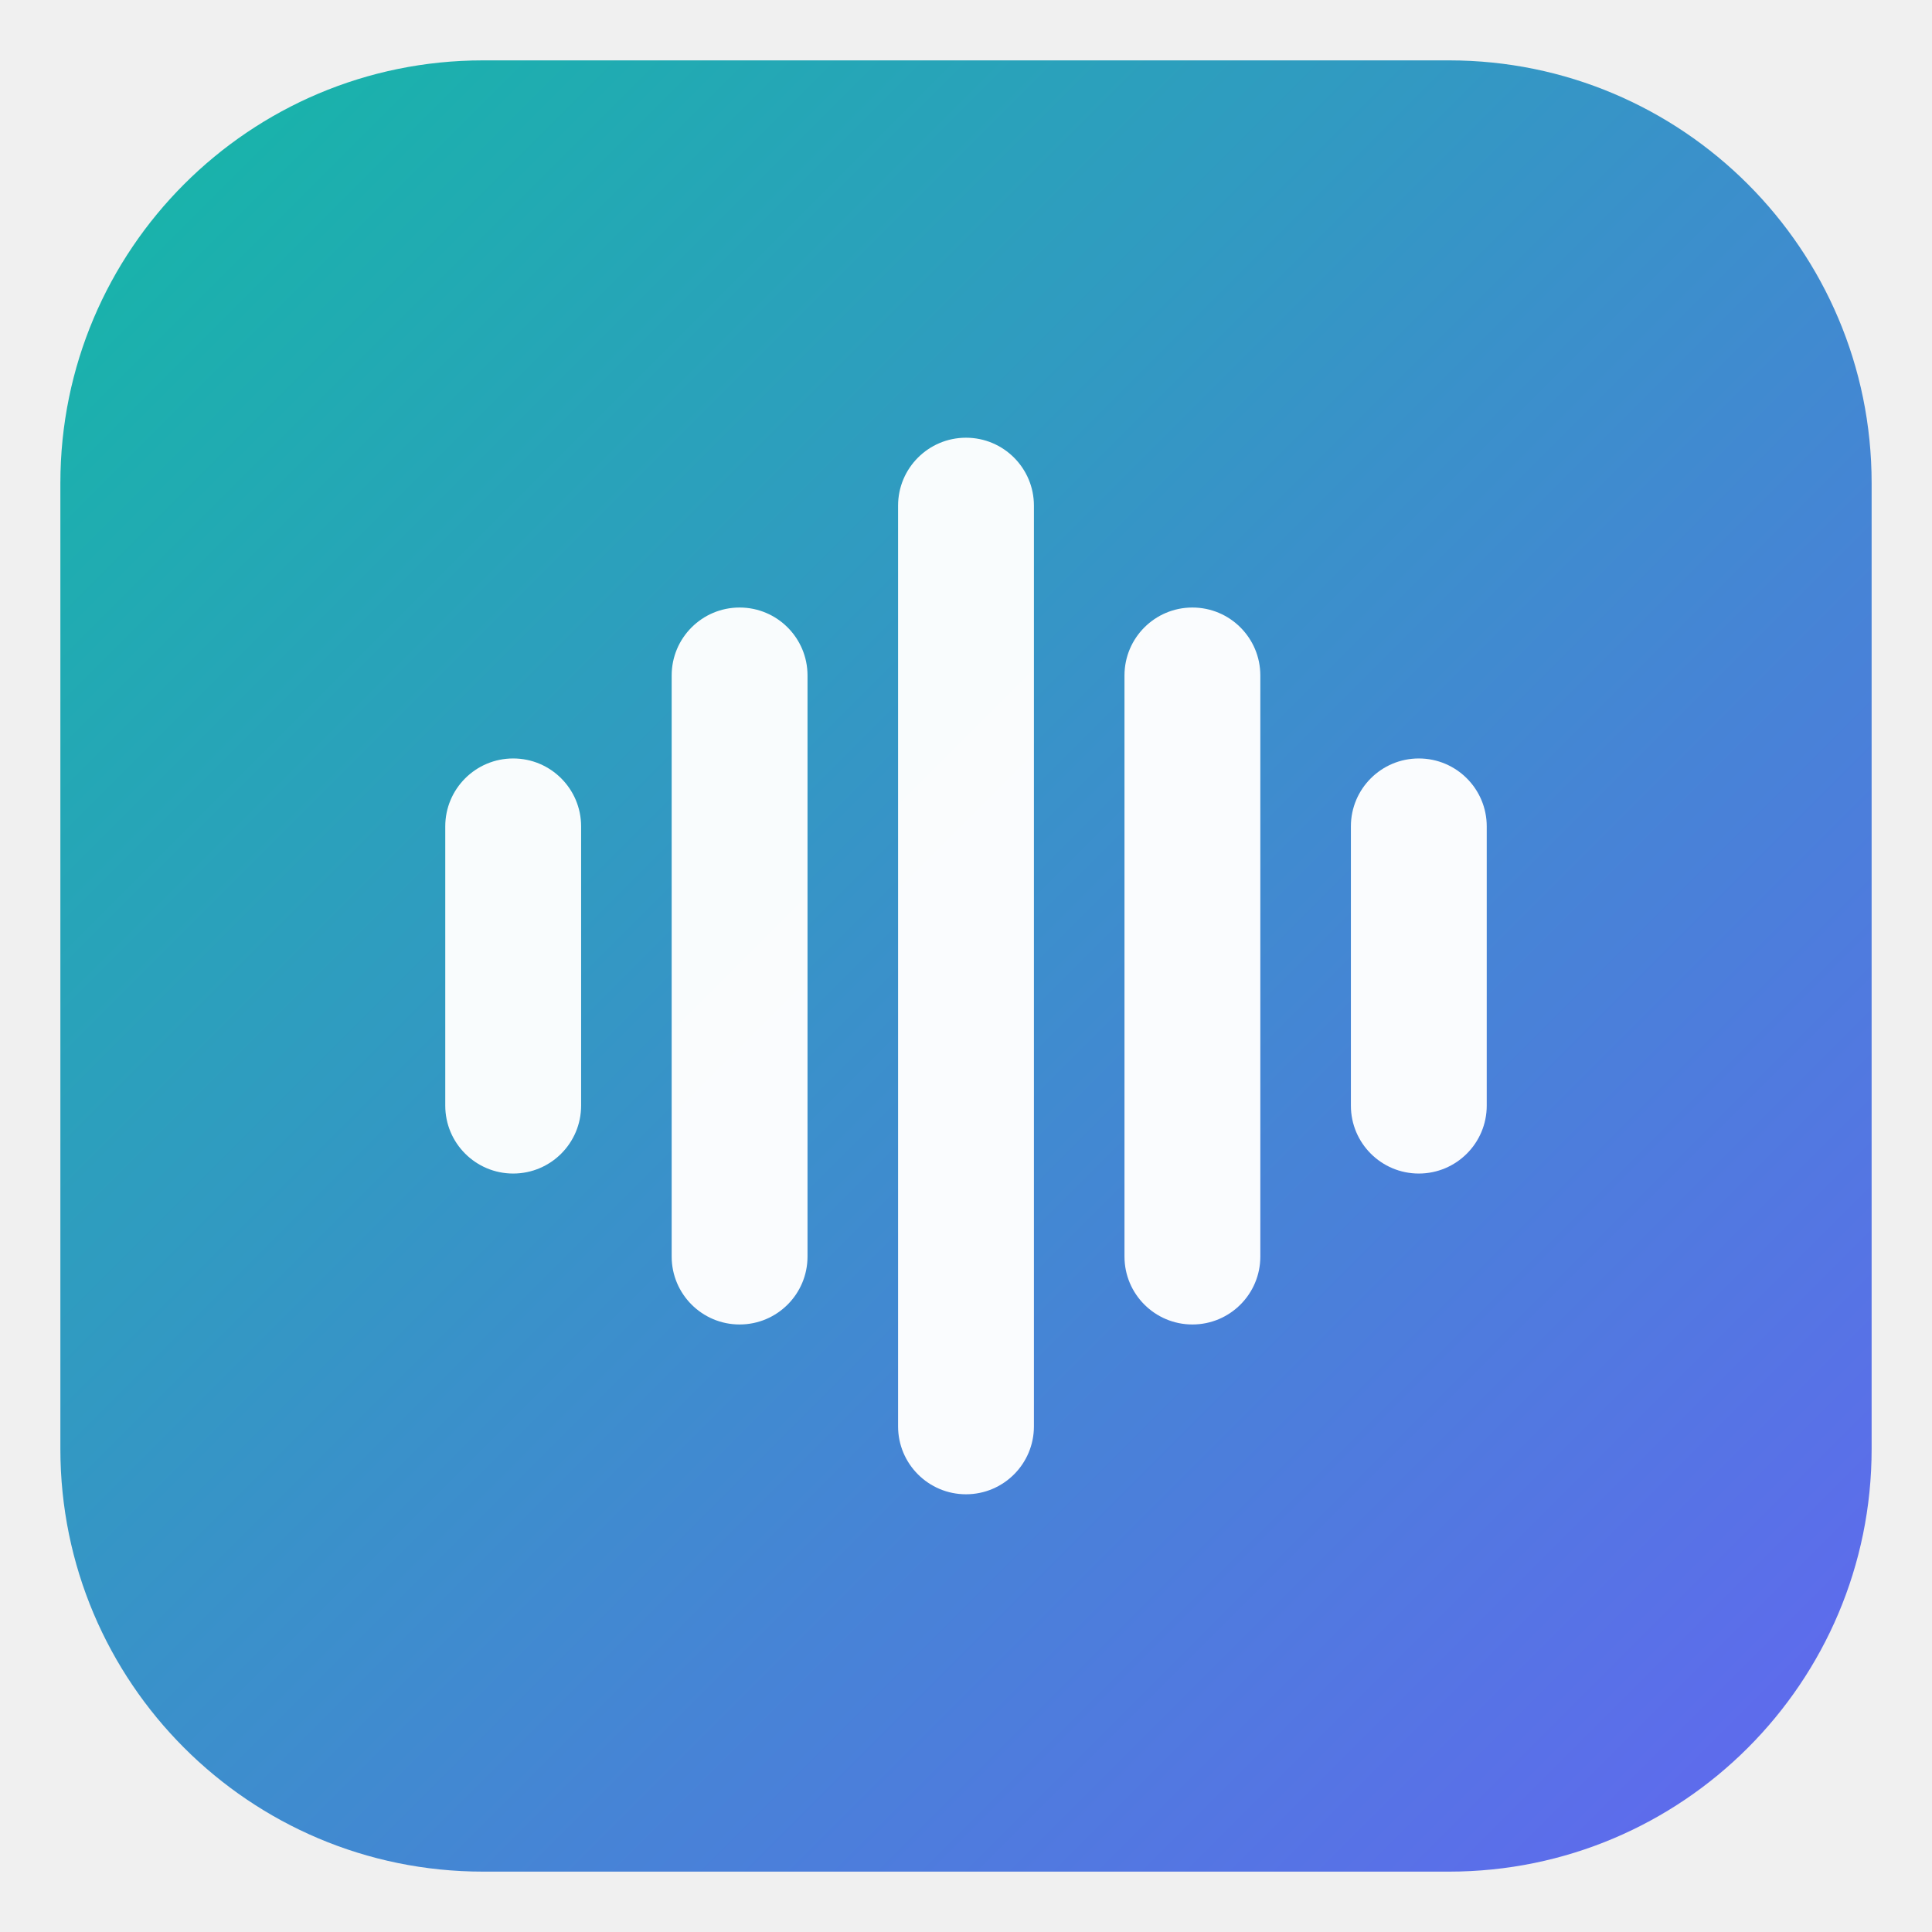
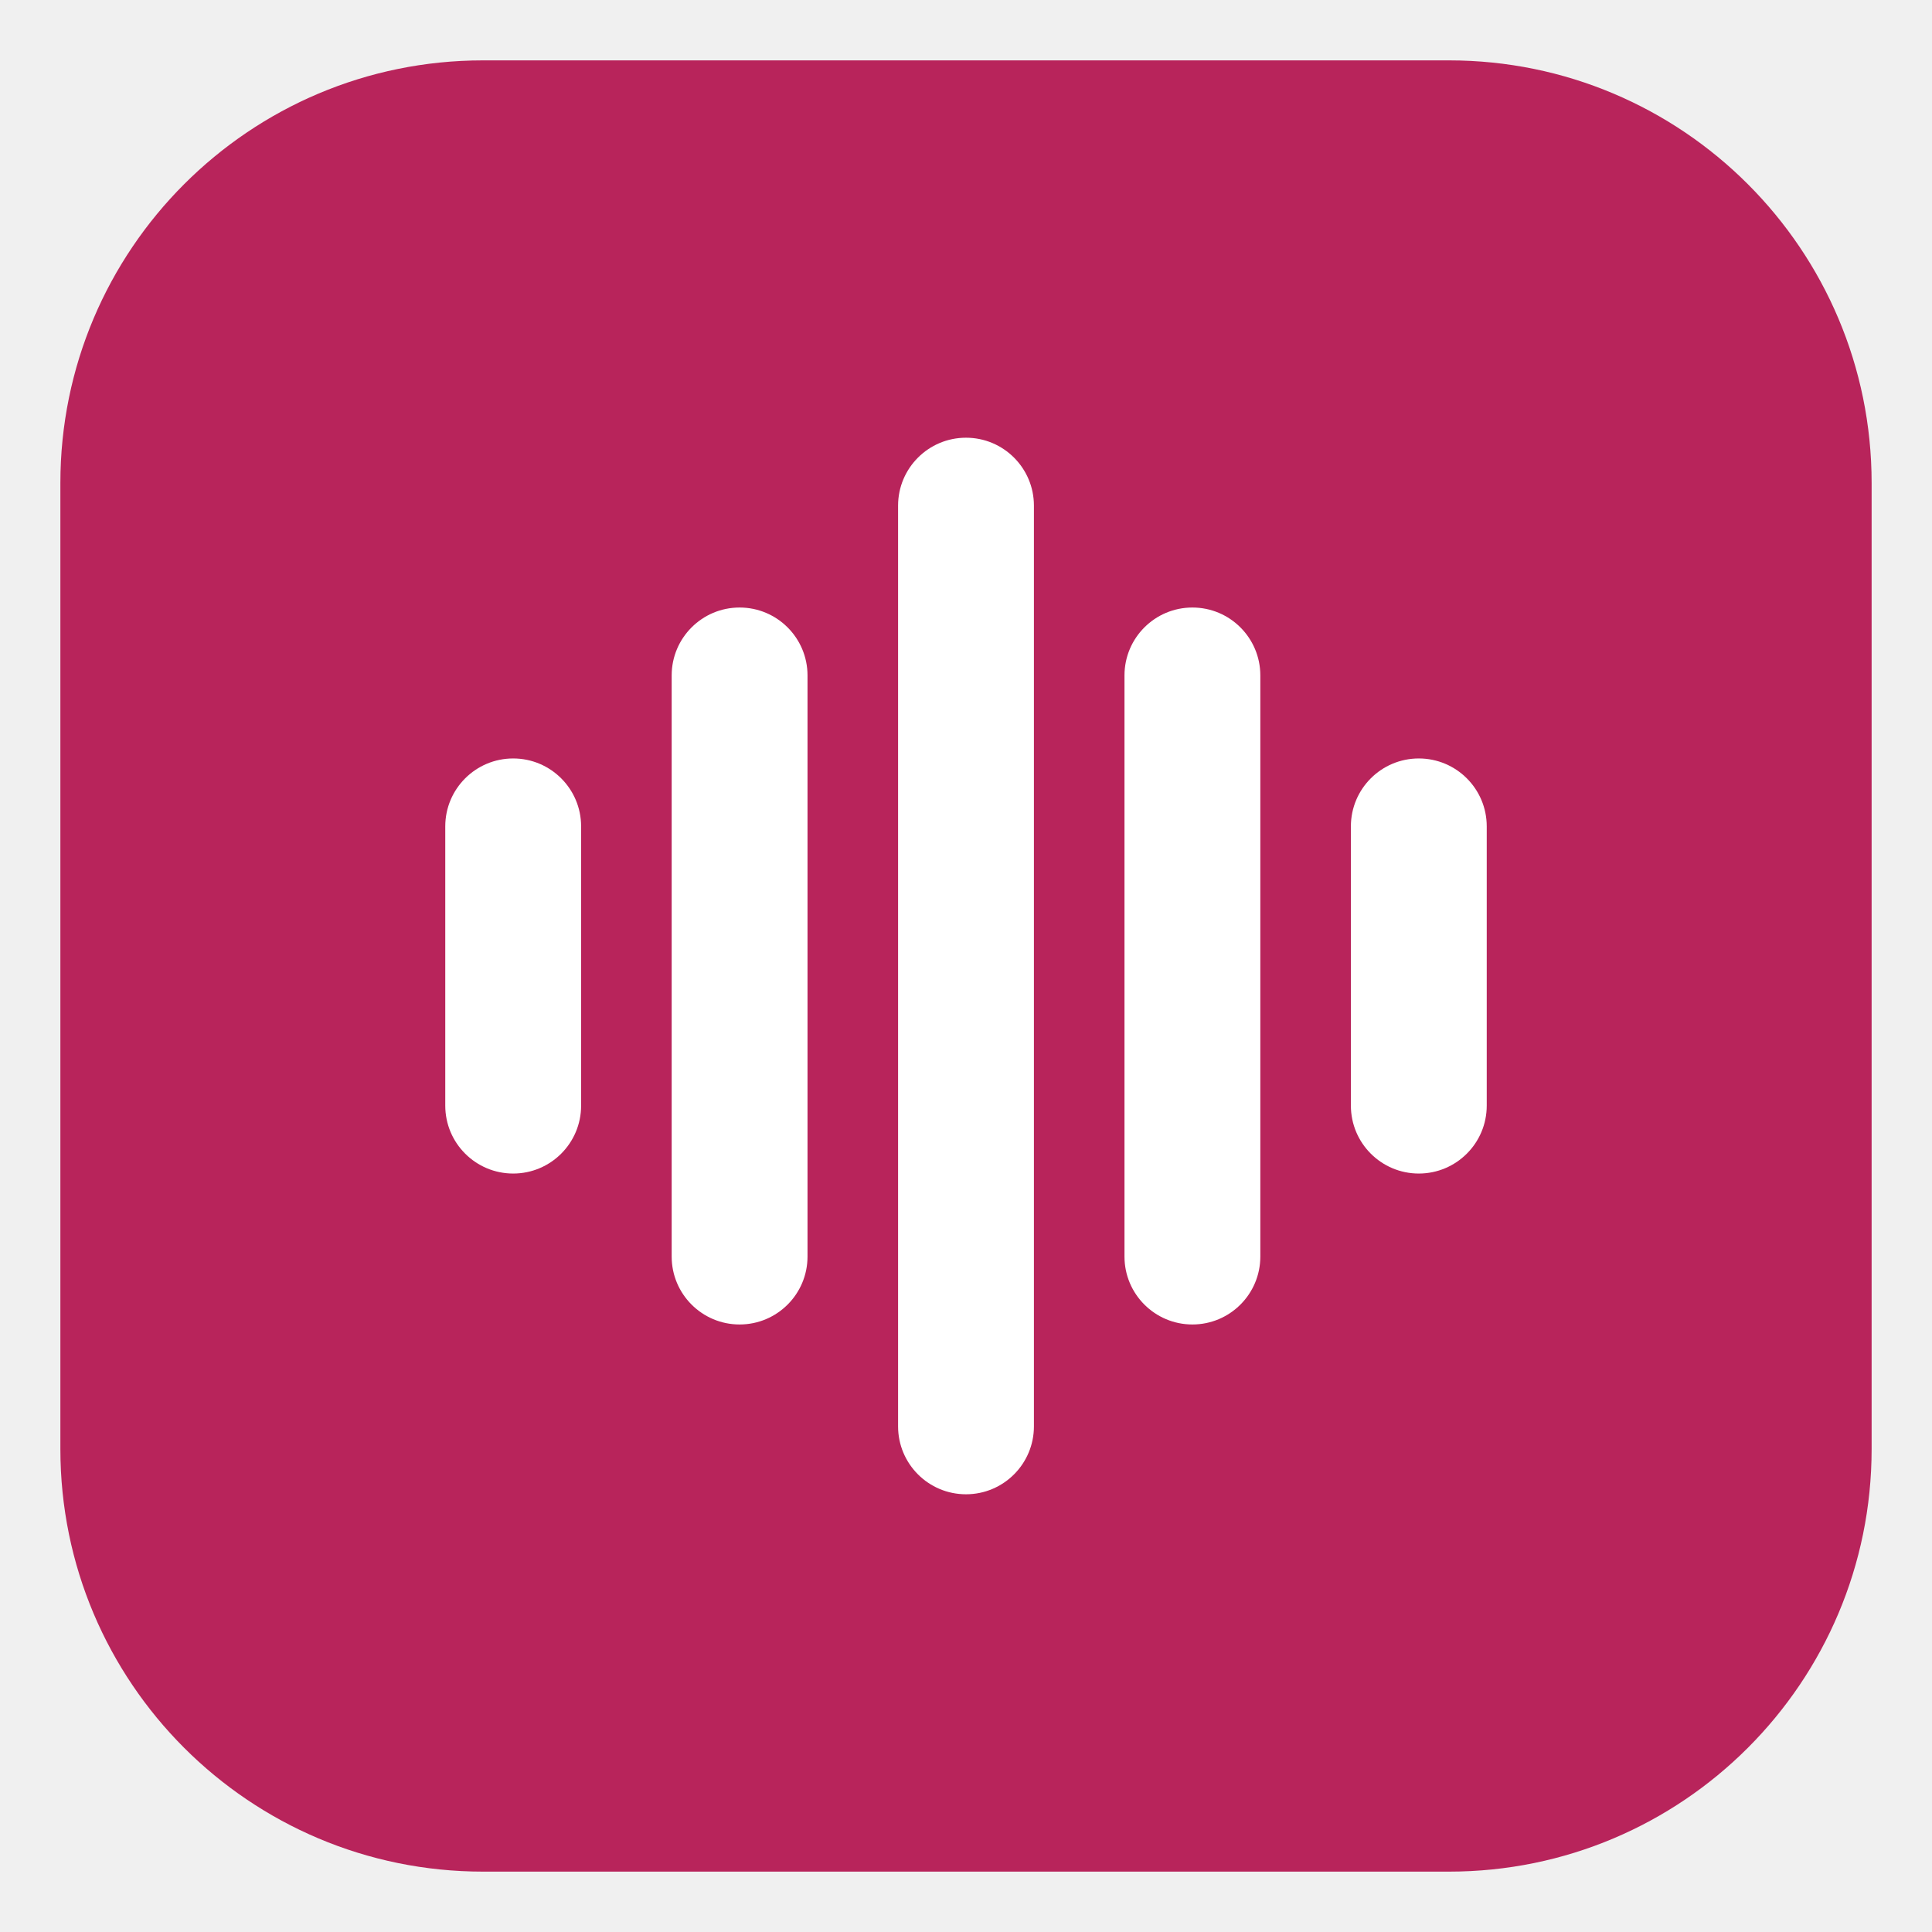
<svg xmlns="http://www.w3.org/2000/svg" viewBox="0 0 512 512" role="img" aria-label="Aparté">
-   <defs>
-     <linearGradient id="aparteBg" x1="0" y1="0" x2="1" y2="1">
-       <stop offset="0" stop-color="#14b8a6" />
-       <stop offset="1" stop-color="#6366f1" />
-     </linearGradient>
-   </defs>
-   <rect x="16" y="16" width="480" height="480" rx="112" fill="url(#aparteBg)" />
-   <g fill="#ffffff" opacity="0.97">
+   <rect x="16" y="16" width="480" height="480" rx="112" fill="#b8245b" />
+   <g fill="#ffffff">
    <rect x="118" y="201" width="36" height="110" rx="18" />
    <rect x="178" y="161" width="36" height="190" rx="18" />
    <rect x="238" y="116" width="36" height="280" rx="18" />
    <rect x="298" y="161" width="36" height="190" rx="18" />
    <rect x="358" y="201" width="36" height="110" rx="18" />
  </g>
</svg>
